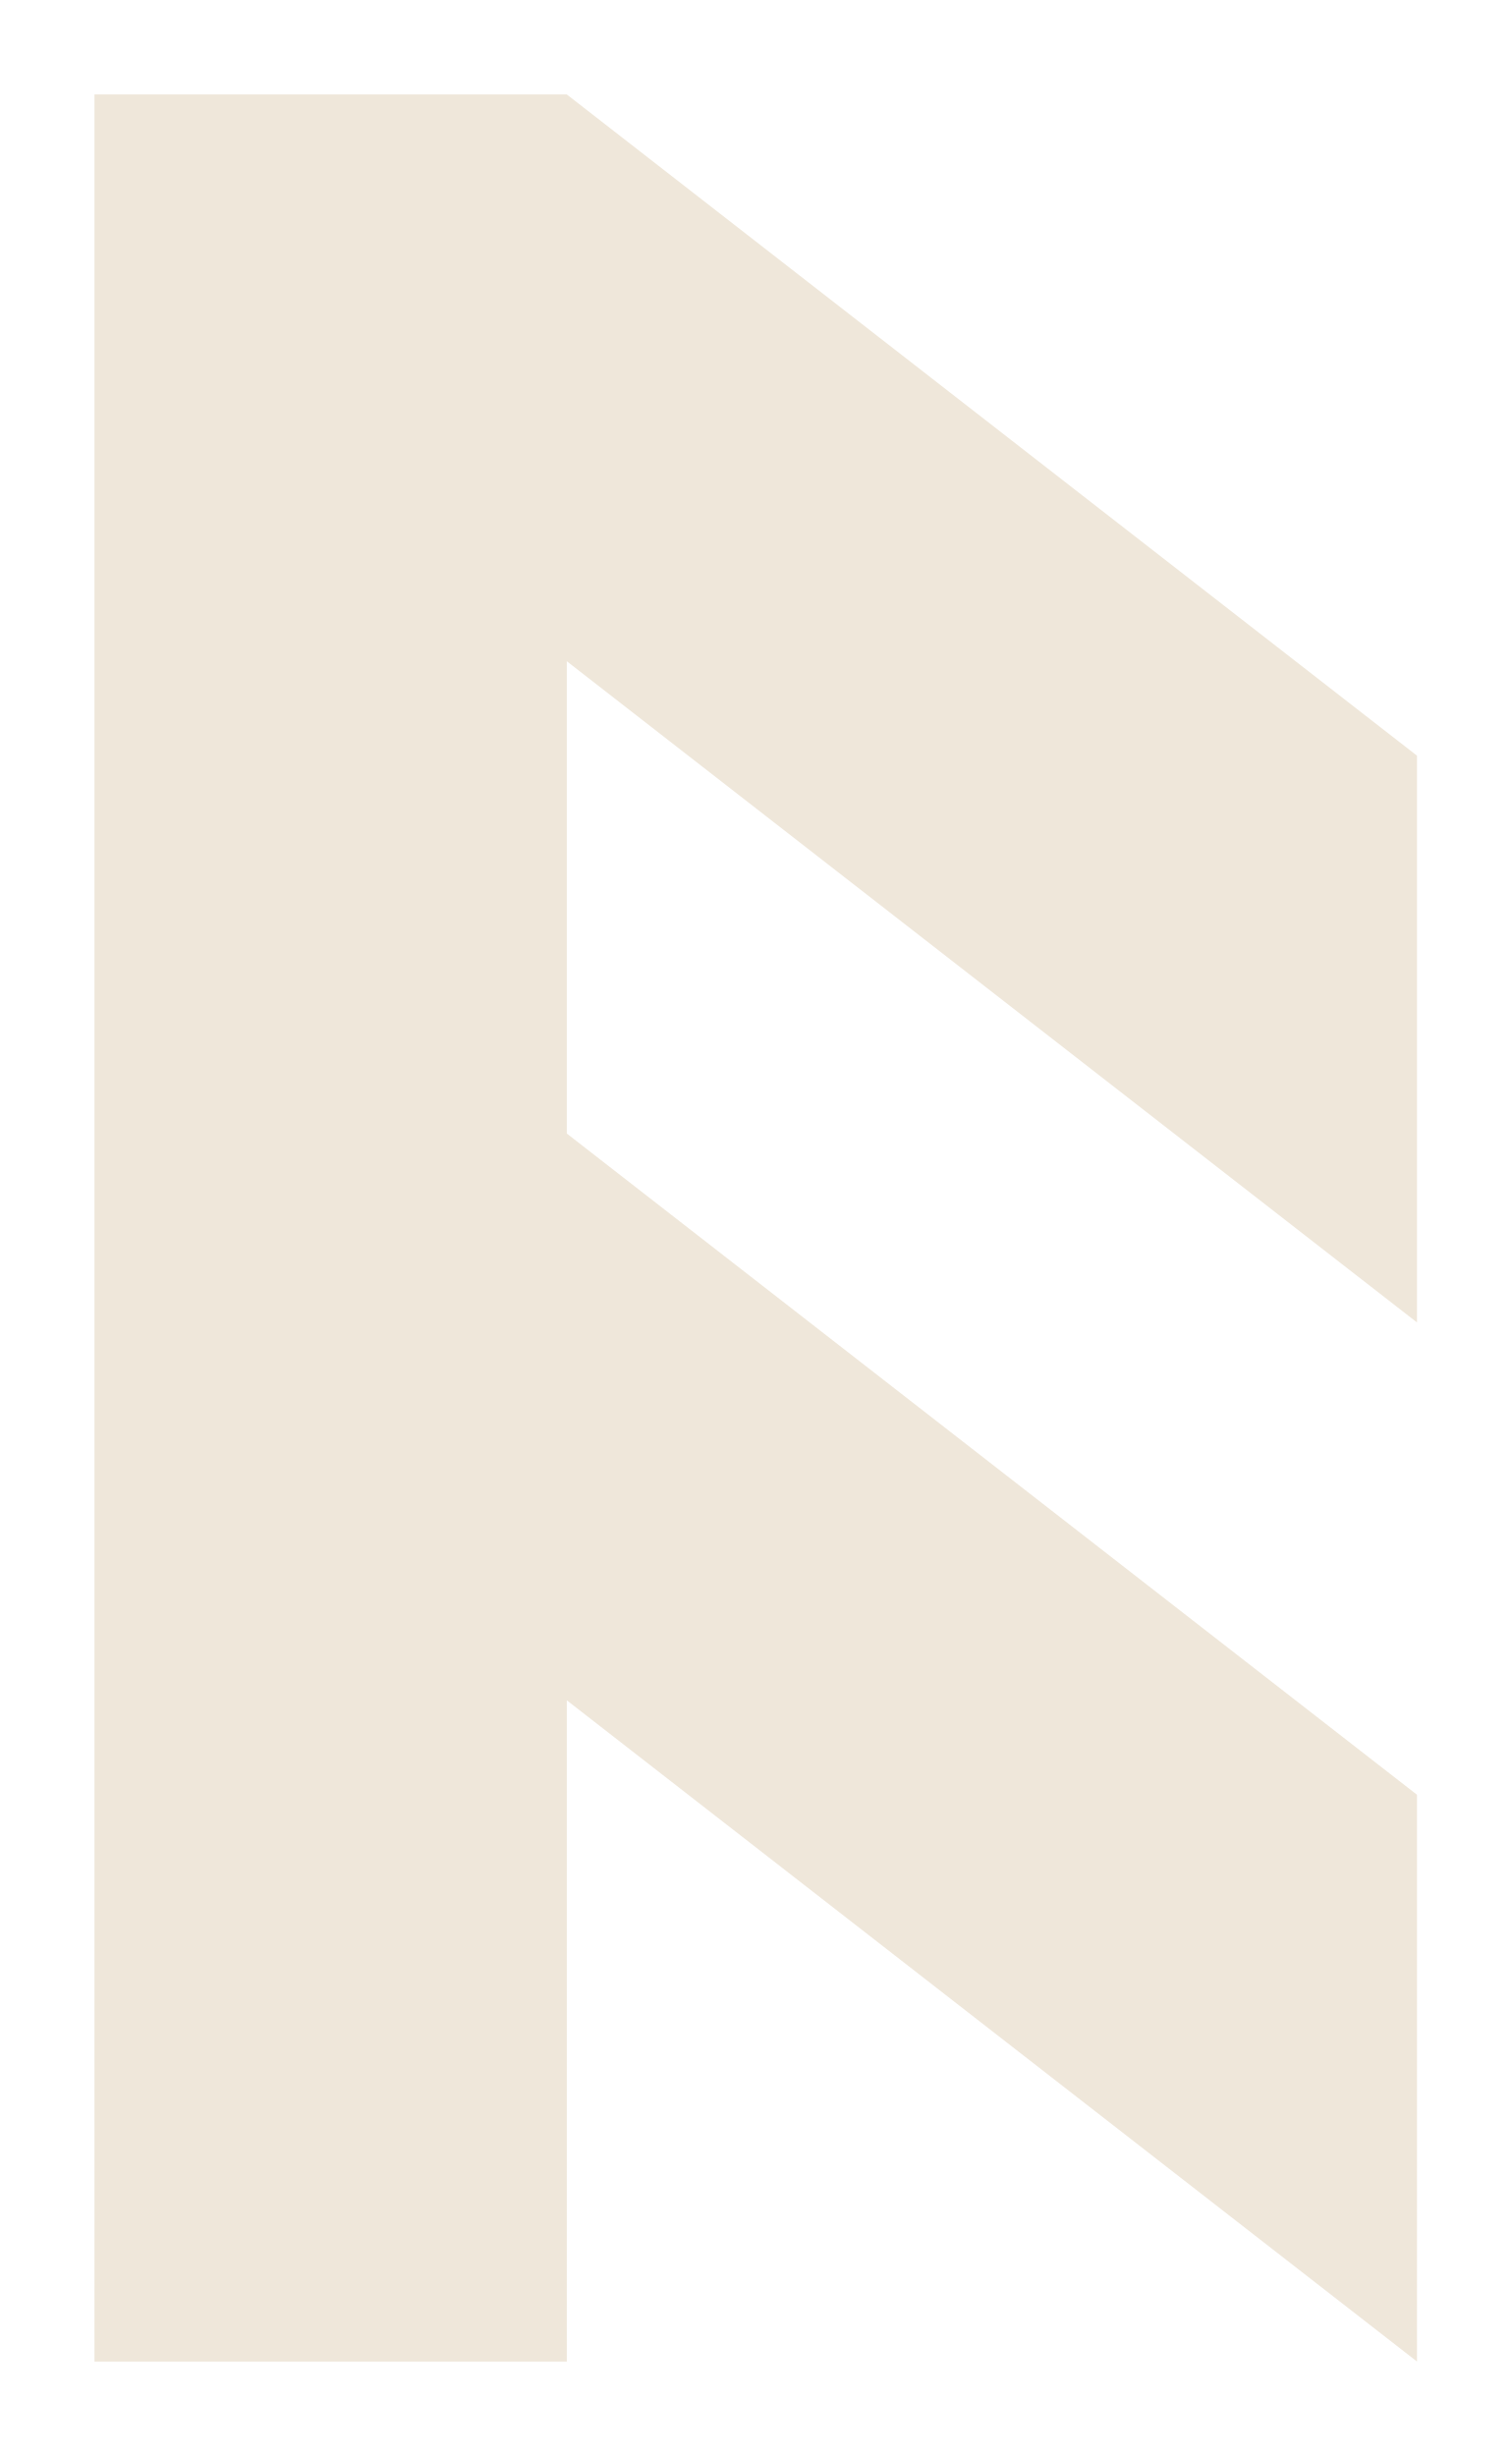
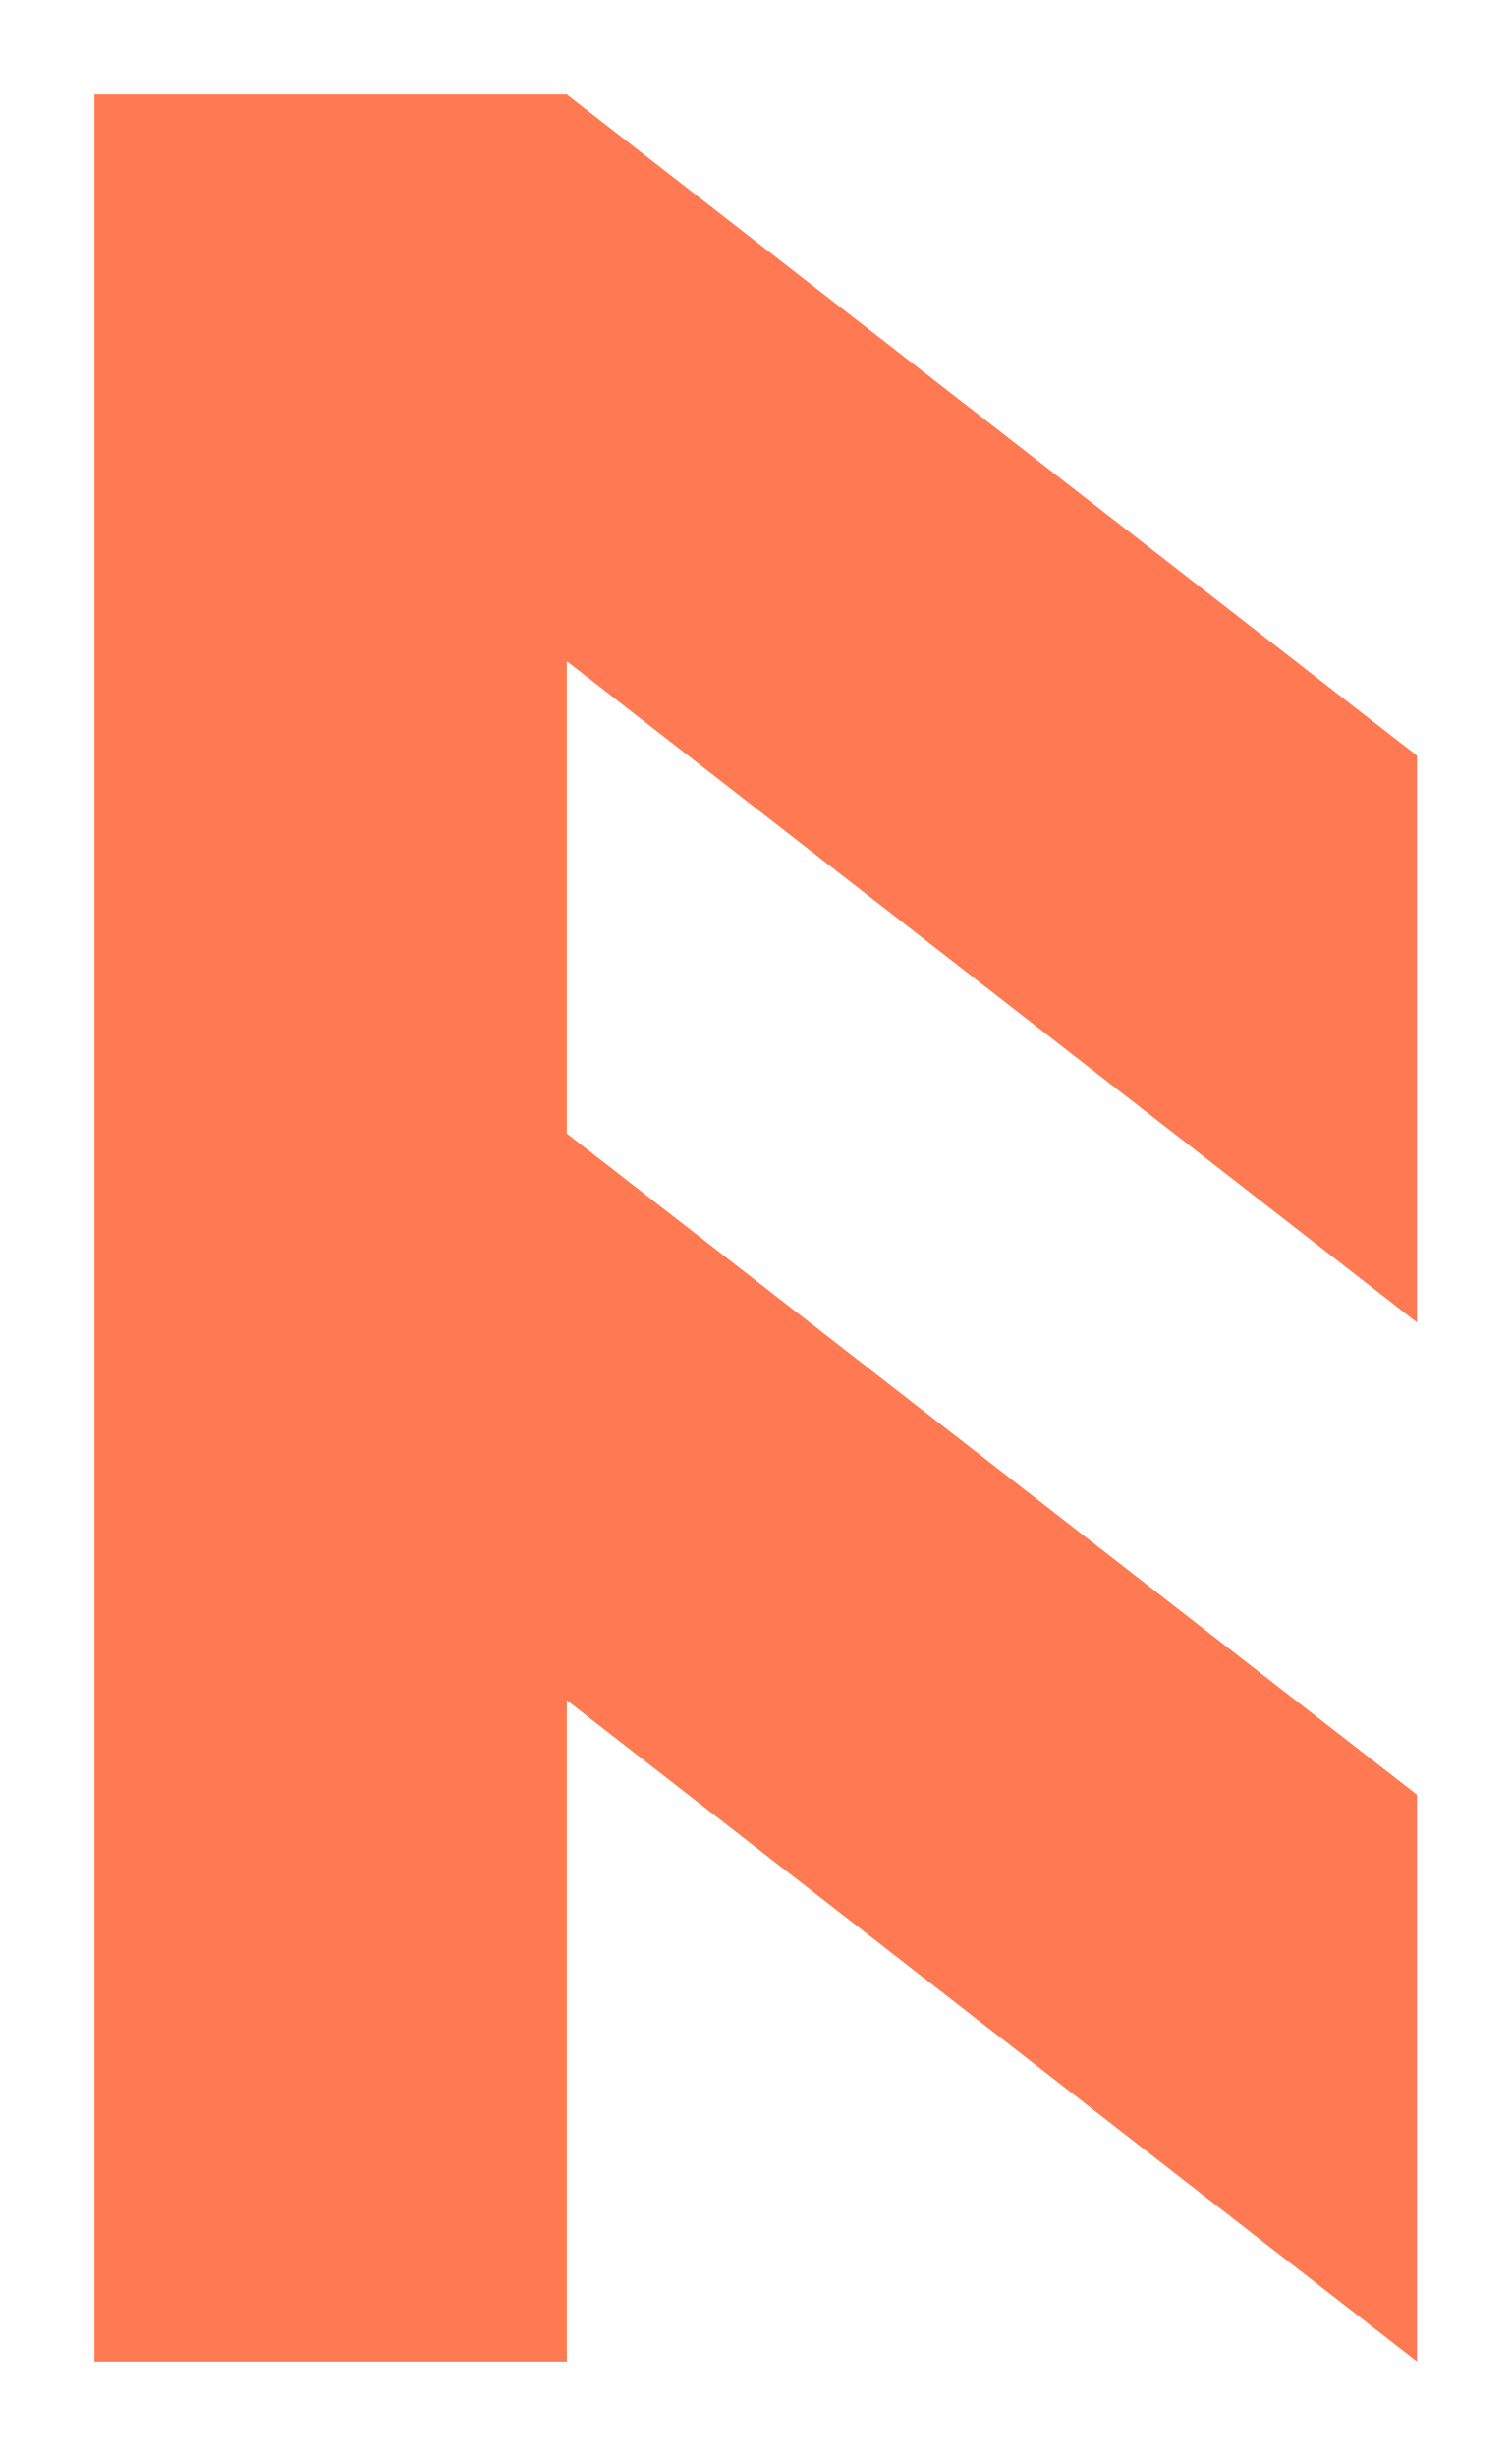
<svg xmlns="http://www.w3.org/2000/svg" viewBox="16 6 32 52" width="32" height="52" role="img" aria-label="Svipall">
-   <path fill="#EFE7DA" d="M18 8H28L46 22V34L28 20V30L46 44V56L28 42V56H18Z" />
+   <path fill="#FF7A52" d="M18 8H28L46 22V34L28 20V30L46 44V56L28 42V56H18Z" />
</svg>
